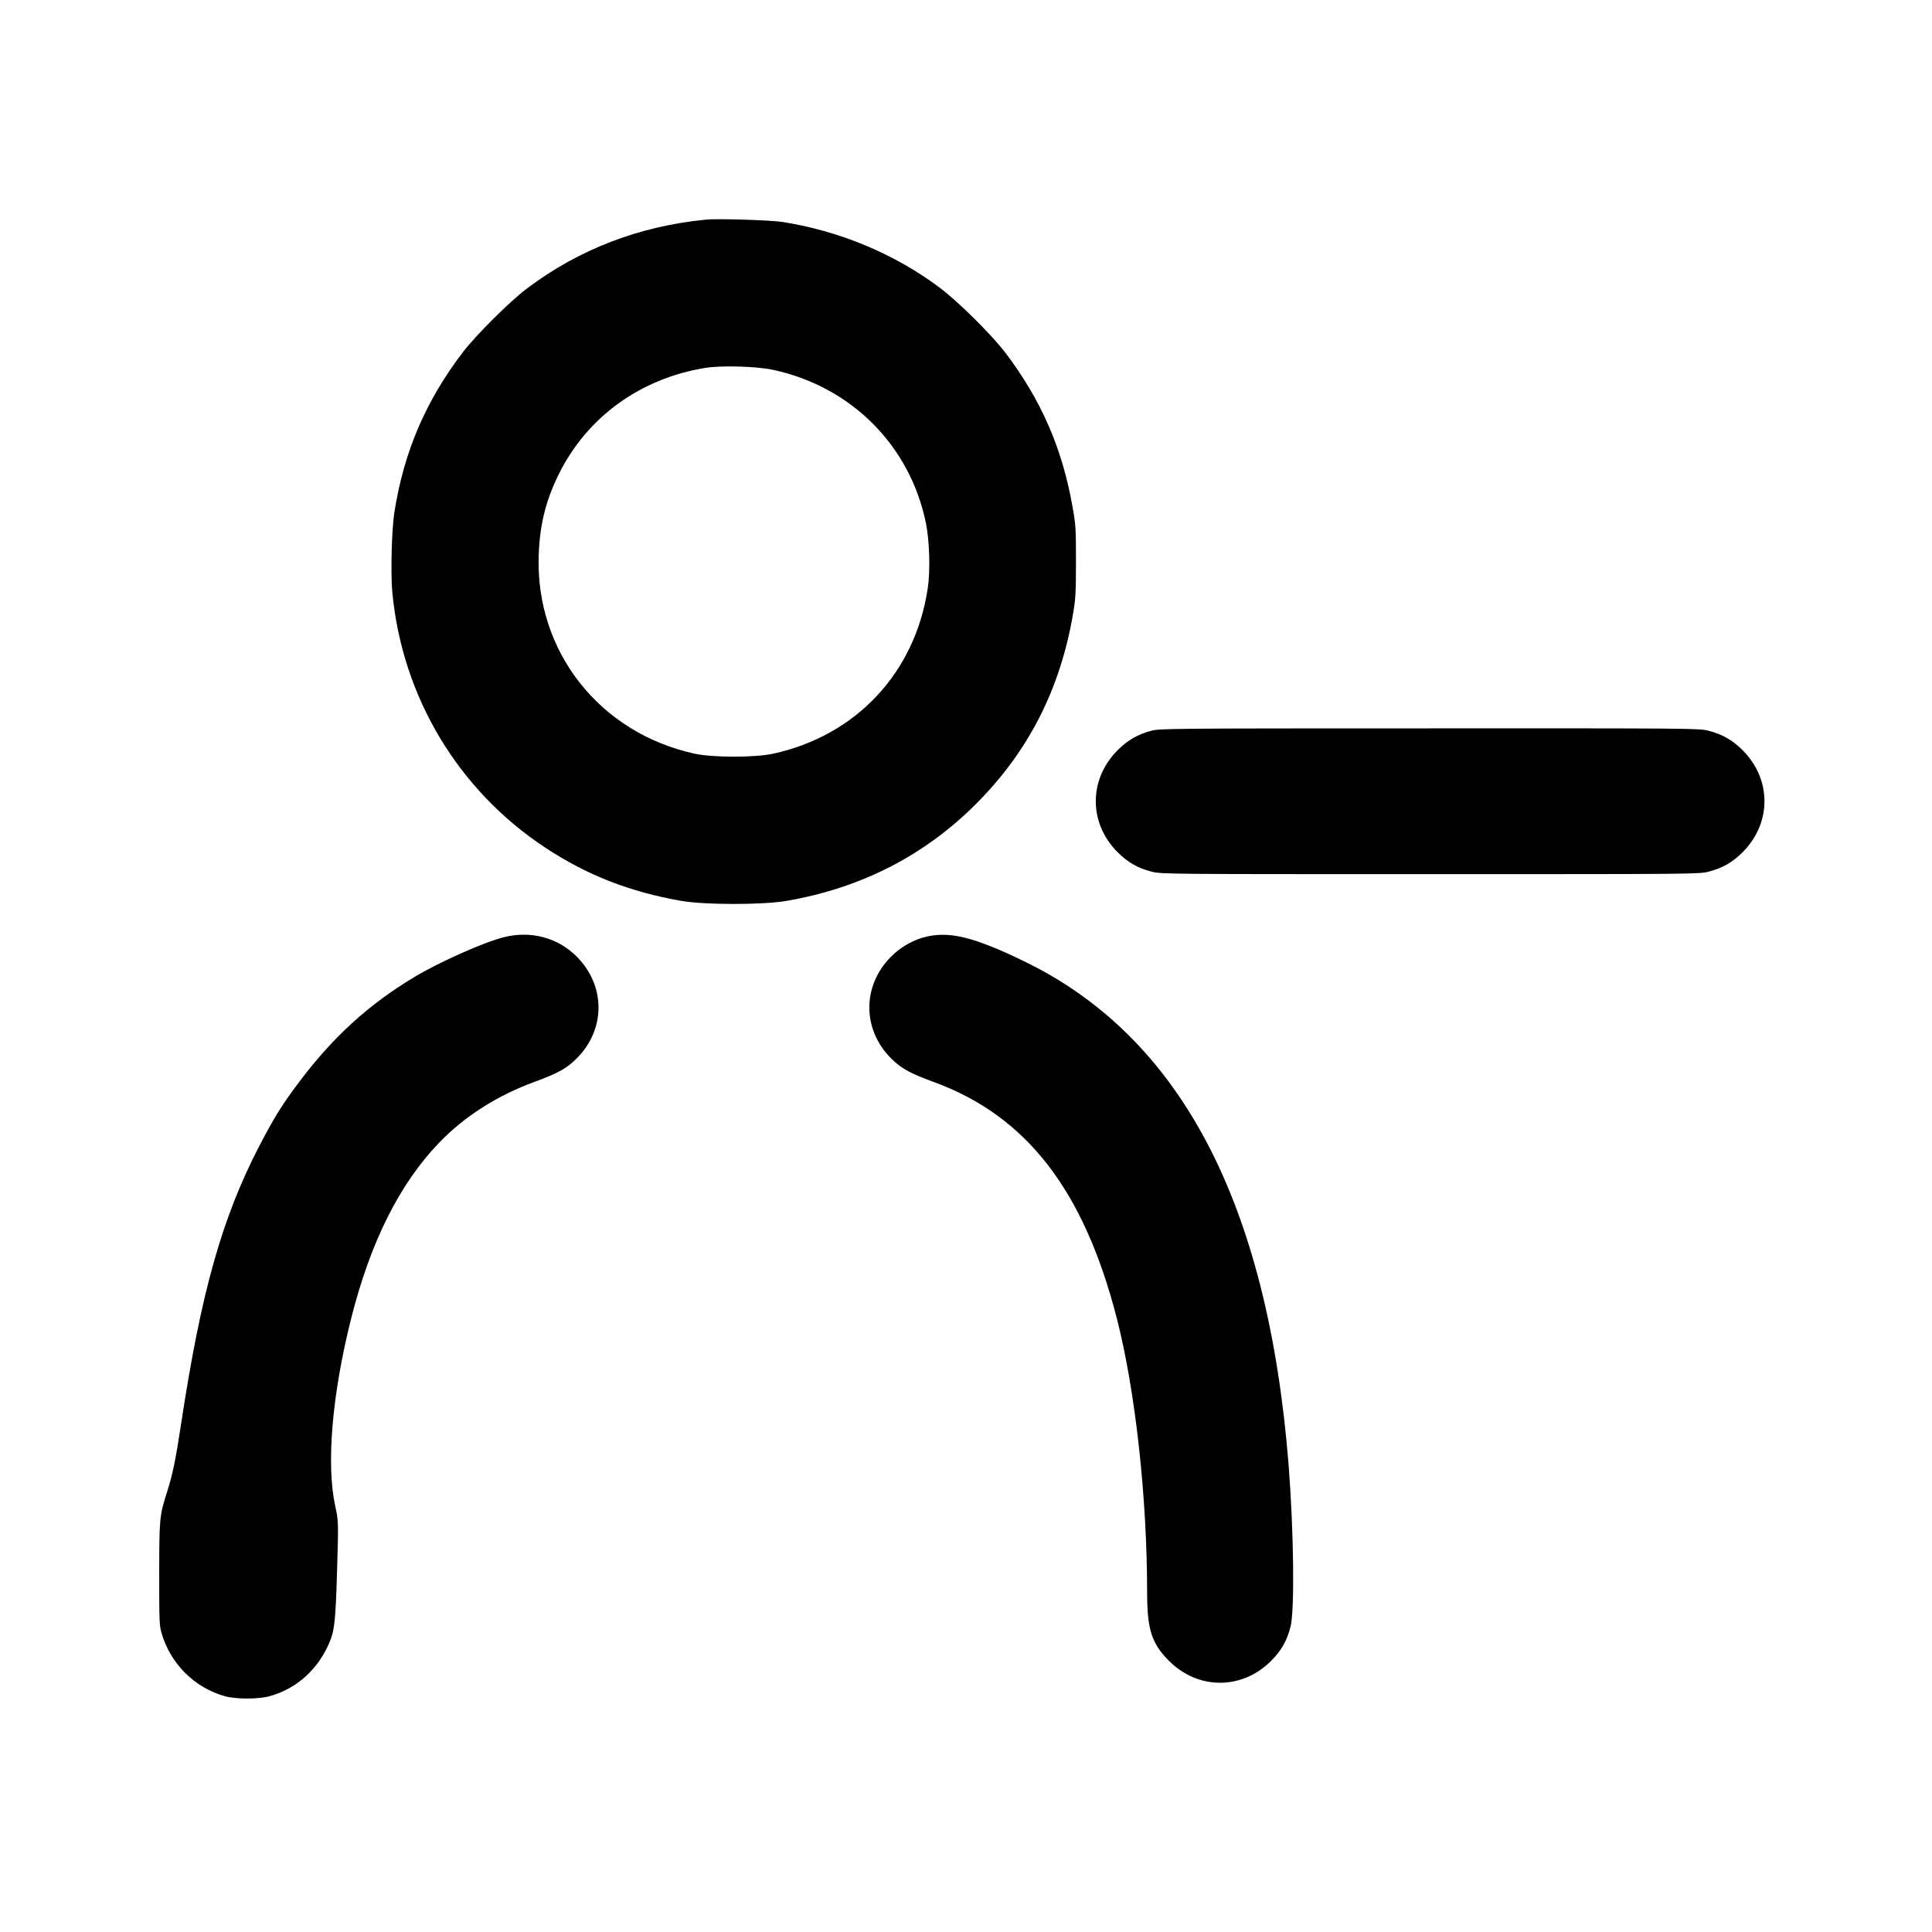
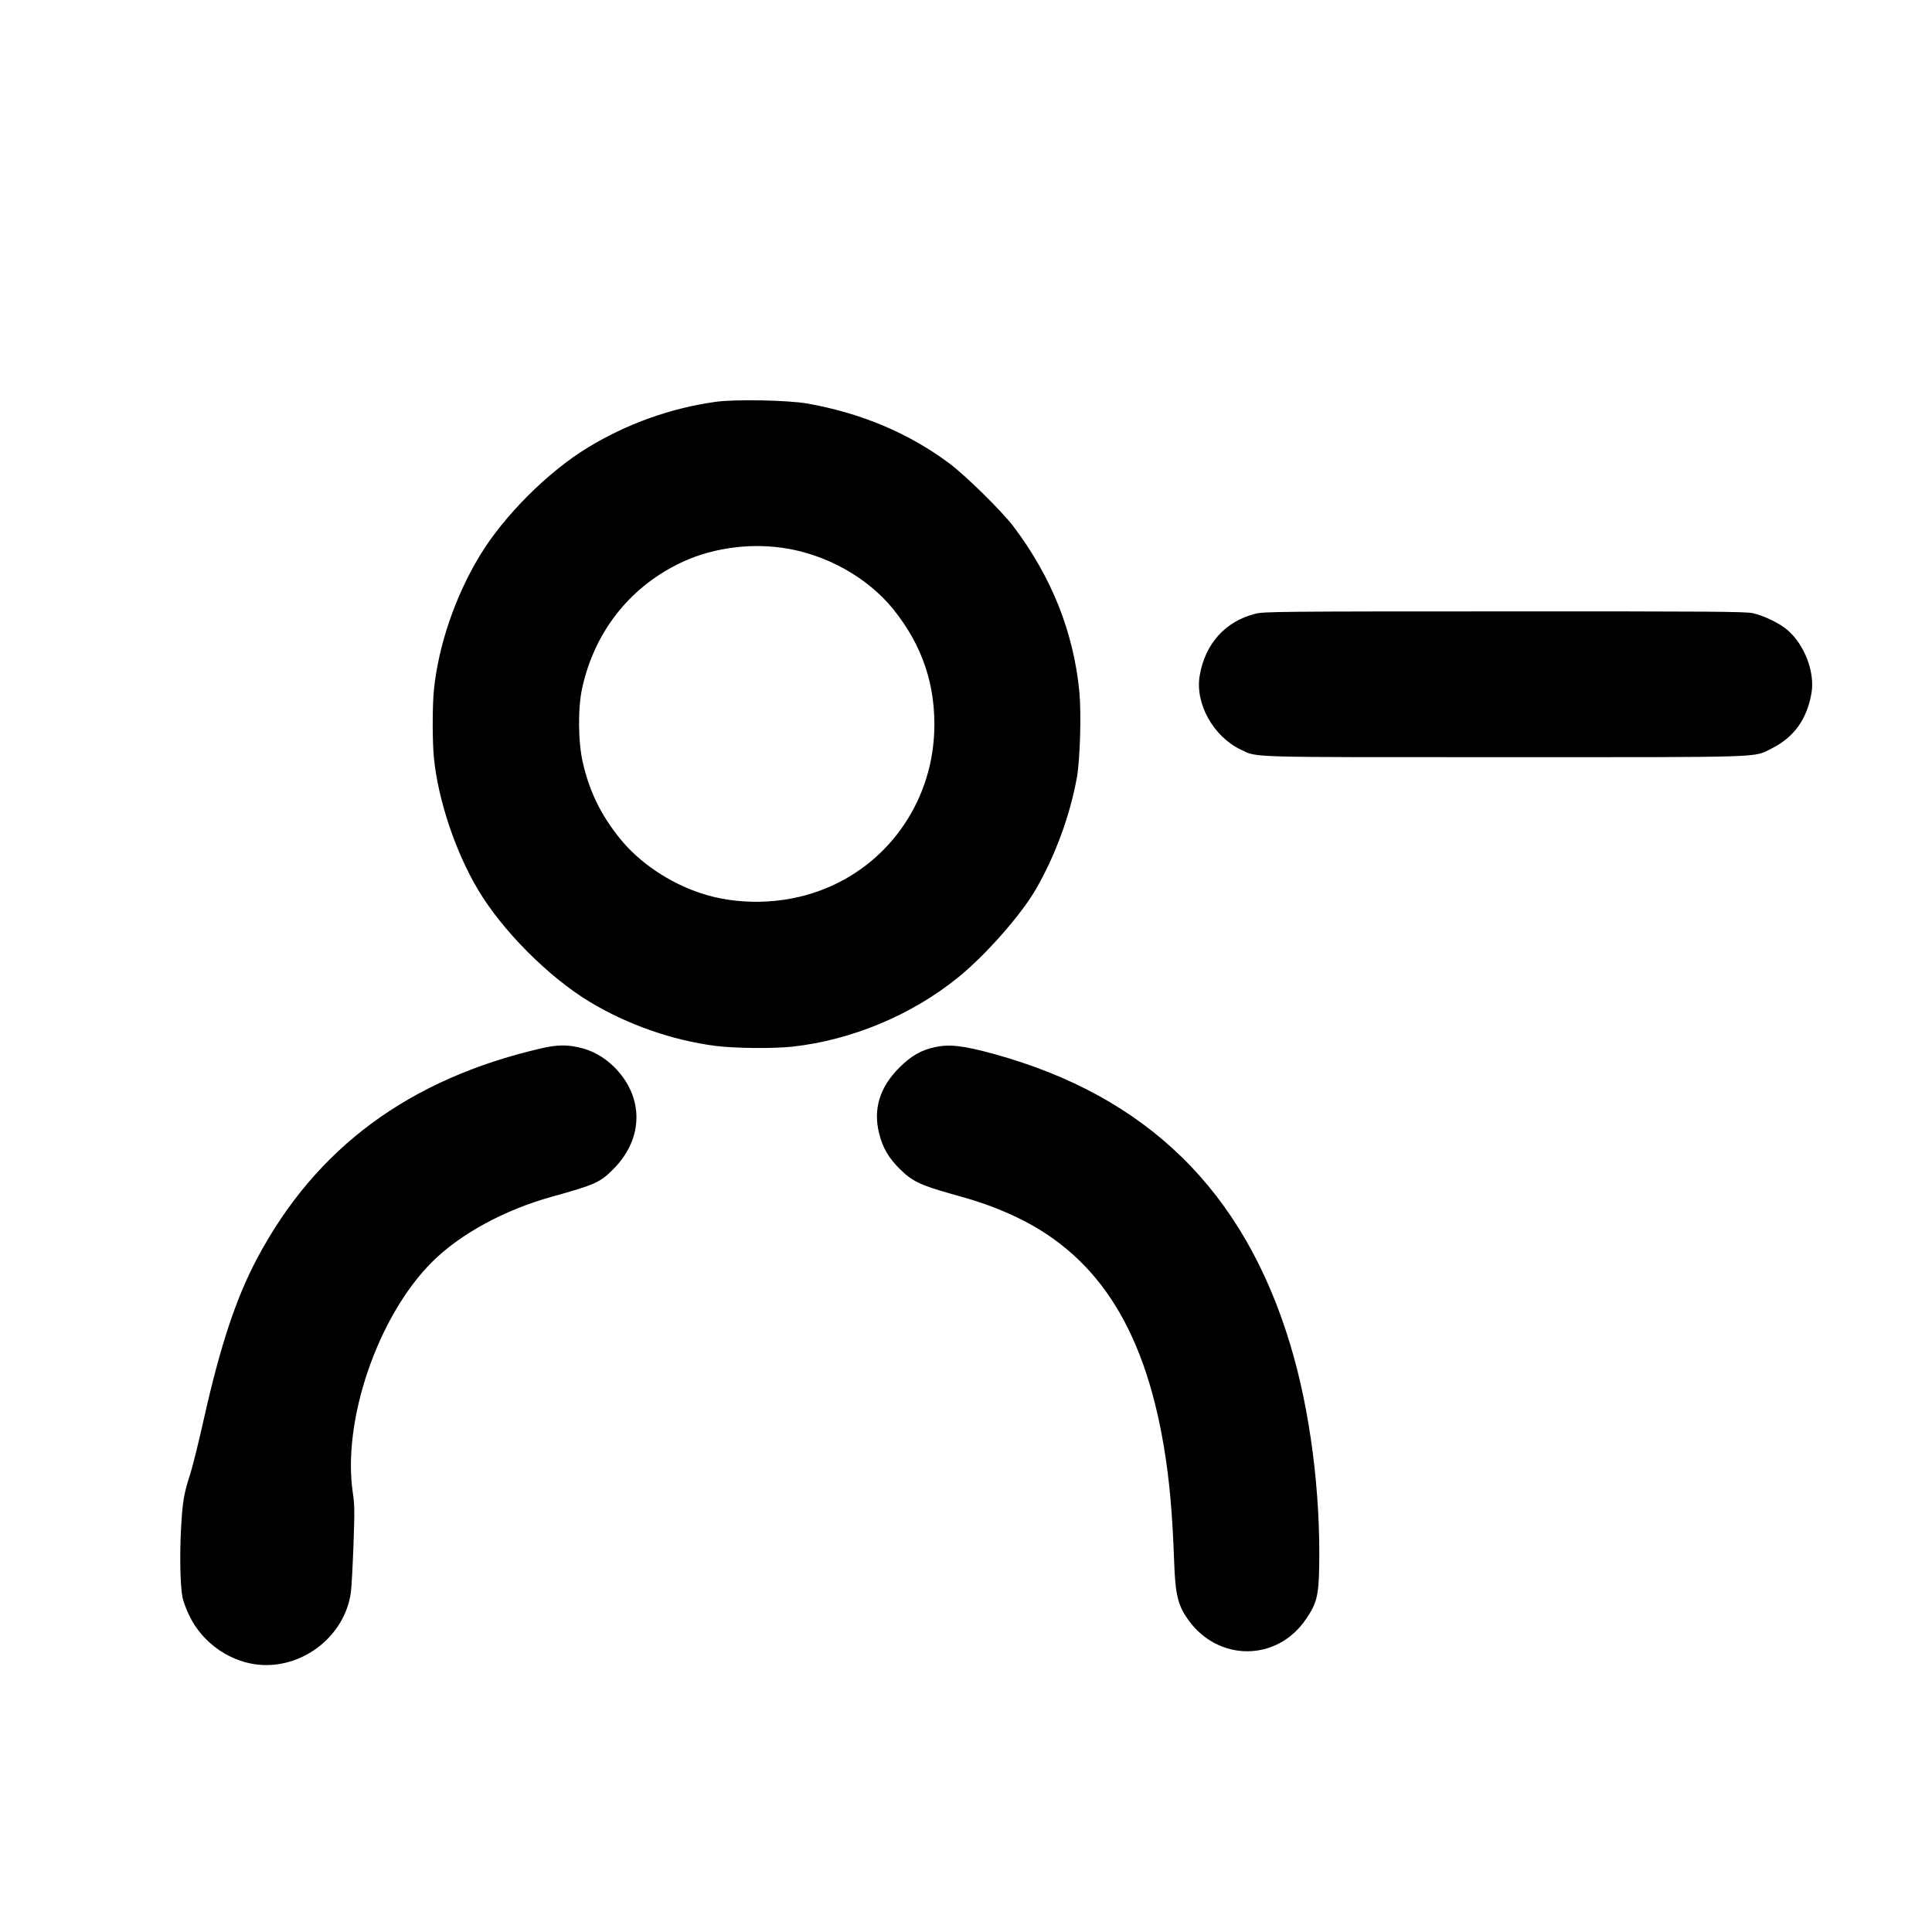
<svg xmlns="http://www.w3.org/2000/svg" width="24" height="24" viewBox="0 0 24 24" fill="none">
-   <path fill="currentColor" fill-rule="evenodd" d="M8.773 2.728C7.942 2.808 7.192 3.097 6.547 3.583C6.333 3.744 5.914 4.161 5.750 4.375C5.286 4.984 5.017 5.613 4.898 6.370C4.866 6.580 4.852 7.117 4.873 7.353C4.994 8.655 5.692 9.819 6.780 10.534C7.295 10.873 7.828 11.080 8.463 11.191C8.759 11.242 9.475 11.242 9.772 11.191C10.700 11.030 11.484 10.628 12.125 9.986C12.777 9.334 13.170 8.561 13.330 7.625C13.361 7.441 13.366 7.361 13.366 6.977C13.366 6.567 13.364 6.523 13.323 6.294C13.195 5.564 12.931 4.963 12.484 4.375C12.312 4.152 11.897 3.739 11.667 3.569C11.114 3.155 10.431 2.869 9.725 2.758C9.578 2.734 8.920 2.714 8.773 2.728ZM9.602 4.594C10.573 4.802 11.305 5.534 11.502 6.498C11.547 6.719 11.558 7.088 11.525 7.306C11.370 8.353 10.638 9.138 9.603 9.363C9.372 9.412 8.863 9.412 8.631 9.363C7.447 9.105 6.650 8.092 6.692 6.898C6.706 6.511 6.780 6.216 6.945 5.883C7.298 5.177 7.955 4.702 8.761 4.570C8.961 4.538 9.395 4.550 9.602 4.594Z M14.300 9.078C14.134 9.122 14.008 9.195 13.883 9.320C13.522 9.681 13.522 10.225 13.883 10.586C14.009 10.713 14.134 10.784 14.306 10.828C14.425 10.859 14.492 10.859 17.766 10.859C21.039 10.859 21.106 10.859 21.225 10.828C21.397 10.784 21.522 10.713 21.648 10.586C22.009 10.225 22.009 9.681 21.648 9.320C21.522 9.194 21.397 9.122 21.225 9.078C21.106 9.047 21.041 9.047 17.759 9.048C14.517 9.048 14.411 9.050 14.300 9.078Z M6.264 11.641C6.014 11.703 5.453 11.952 5.141 12.141C4.575 12.481 4.130 12.889 3.713 13.445C3.500 13.728 3.405 13.883 3.220 14.238C2.756 15.134 2.498 16.053 2.250 17.686C2.181 18.139 2.147 18.306 2.078 18.525C1.981 18.827 1.978 18.863 1.978 19.555C1.977 20.114 1.980 20.191 2.005 20.280C2.114 20.666 2.417 20.967 2.797 21.072C2.934 21.109 3.206 21.109 3.344 21.072C3.655 20.988 3.906 20.778 4.055 20.484C4.156 20.281 4.167 20.203 4.188 19.484C4.205 18.895 4.205 18.895 4.163 18.702C4.052 18.188 4.125 17.325 4.359 16.391C4.600 15.430 4.963 14.705 5.459 14.191C5.773 13.866 6.178 13.608 6.641 13.439C6.934 13.331 7.041 13.272 7.164 13.148C7.525 12.788 7.525 12.244 7.164 11.883C6.931 11.648 6.597 11.559 6.264 11.641Z M11.519 11.633C11.355 11.669 11.194 11.758 11.070 11.883C10.709 12.244 10.709 12.788 11.070 13.148C11.194 13.272 11.300 13.331 11.594 13.439C12.750 13.859 13.466 14.784 13.875 16.383C14.103 17.275 14.250 18.597 14.250 19.783C14.250 20.242 14.306 20.416 14.523 20.633C14.884 20.994 15.428 20.994 15.789 20.633C15.916 20.506 15.988 20.381 16.031 20.209C16.084 20.003 16.072 19.033 16.008 18.203C15.750 14.942 14.664 12.877 12.711 11.936C12.108 11.645 11.811 11.570 11.519 11.633Z" />
+   <path fill="currentColor" fill-rule="evenodd" d="M8.888 4.992C8.331 5.070 7.789 5.264 7.305 5.558C6.808 5.859 6.256 6.411 5.958 6.906C5.655 7.408 5.448 8.014 5.391 8.562C5.370 8.758 5.370 9.220 5.391 9.423C5.444 9.942 5.659 10.584 5.938 11.052C6.239 11.559 6.811 12.133 7.320 12.442C7.791 12.727 8.347 12.922 8.884 12.992C9.123 13.023 9.602 13.028 9.844 13.002C10.580 12.920 11.322 12.611 11.898 12.145C12.239 11.870 12.673 11.378 12.863 11.055C13.105 10.639 13.292 10.133 13.378 9.656C13.417 9.431 13.434 8.861 13.408 8.592C13.336 7.852 13.064 7.169 12.591 6.542C12.448 6.352 11.991 5.903 11.789 5.753C11.283 5.378 10.700 5.133 10.036 5.014C9.797 4.970 9.125 4.958 8.888 4.992ZM9.719 6.805C10.256 6.881 10.778 7.172 11.100 7.572C11.464 8.027 11.628 8.523 11.605 9.100C11.567 9.991 11.009 10.763 10.184 11.064C9.716 11.238 9.161 11.248 8.700 11.094C8.309 10.963 7.941 10.714 7.703 10.419C7.467 10.128 7.323 9.834 7.241 9.477C7.181 9.222 7.177 8.803 7.231 8.552C7.380 7.867 7.802 7.317 8.419 7.009C8.798 6.817 9.278 6.742 9.719 6.805Z M15.600 7.623C15.223 7.716 14.970 7.995 14.903 8.394C14.844 8.739 15.072 9.150 15.414 9.312C15.625 9.412 15.434 9.406 18.698 9.406C21.997 9.406 21.777 9.412 22.008 9.298C22.286 9.159 22.447 8.934 22.503 8.609C22.547 8.352 22.419 8.011 22.205 7.827C22.108 7.742 21.906 7.645 21.773 7.617C21.680 7.597 21.244 7.594 18.688 7.595C15.903 7.595 15.703 7.598 15.600 7.623Z M6.723 13.023C5.083 13.403 3.928 14.256 3.198 15.625C2.933 16.123 2.739 16.706 2.531 17.633C2.470 17.908 2.395 18.208 2.366 18.302C2.283 18.556 2.267 18.652 2.248 19.008C2.231 19.345 2.239 19.692 2.267 19.844C2.277 19.891 2.314 19.994 2.352 20.070C2.519 20.420 2.881 20.664 3.258 20.683C3.791 20.709 4.284 20.308 4.358 19.786C4.367 19.727 4.381 19.461 4.391 19.195C4.406 18.775 4.405 18.689 4.384 18.552C4.247 17.653 4.691 16.353 5.366 15.678C5.713 15.331 6.263 15.031 6.852 14.867C7.394 14.717 7.458 14.688 7.625 14.517C7.998 14.139 8.000 13.625 7.630 13.255C7.500 13.127 7.352 13.044 7.177 13.008C7.030 12.977 6.909 12.980 6.723 13.023Z M11.614 13.008C11.441 13.045 11.319 13.116 11.170 13.264C10.927 13.508 10.844 13.780 10.922 14.084C10.966 14.259 11.036 14.380 11.175 14.519C11.328 14.672 11.434 14.723 11.805 14.827C12.128 14.916 12.302 14.975 12.525 15.073C13.597 15.542 14.206 16.458 14.459 17.977C14.528 18.392 14.564 18.795 14.586 19.406C14.600 19.809 14.633 19.942 14.759 20.120C15.133 20.645 15.863 20.644 16.223 20.114C16.355 19.923 16.381 19.822 16.387 19.477C16.406 18.539 16.275 17.519 16.028 16.703C15.453 14.795 14.250 13.616 12.344 13.092C11.964 12.988 11.795 12.969 11.614 13.008Z" />
</svg>
